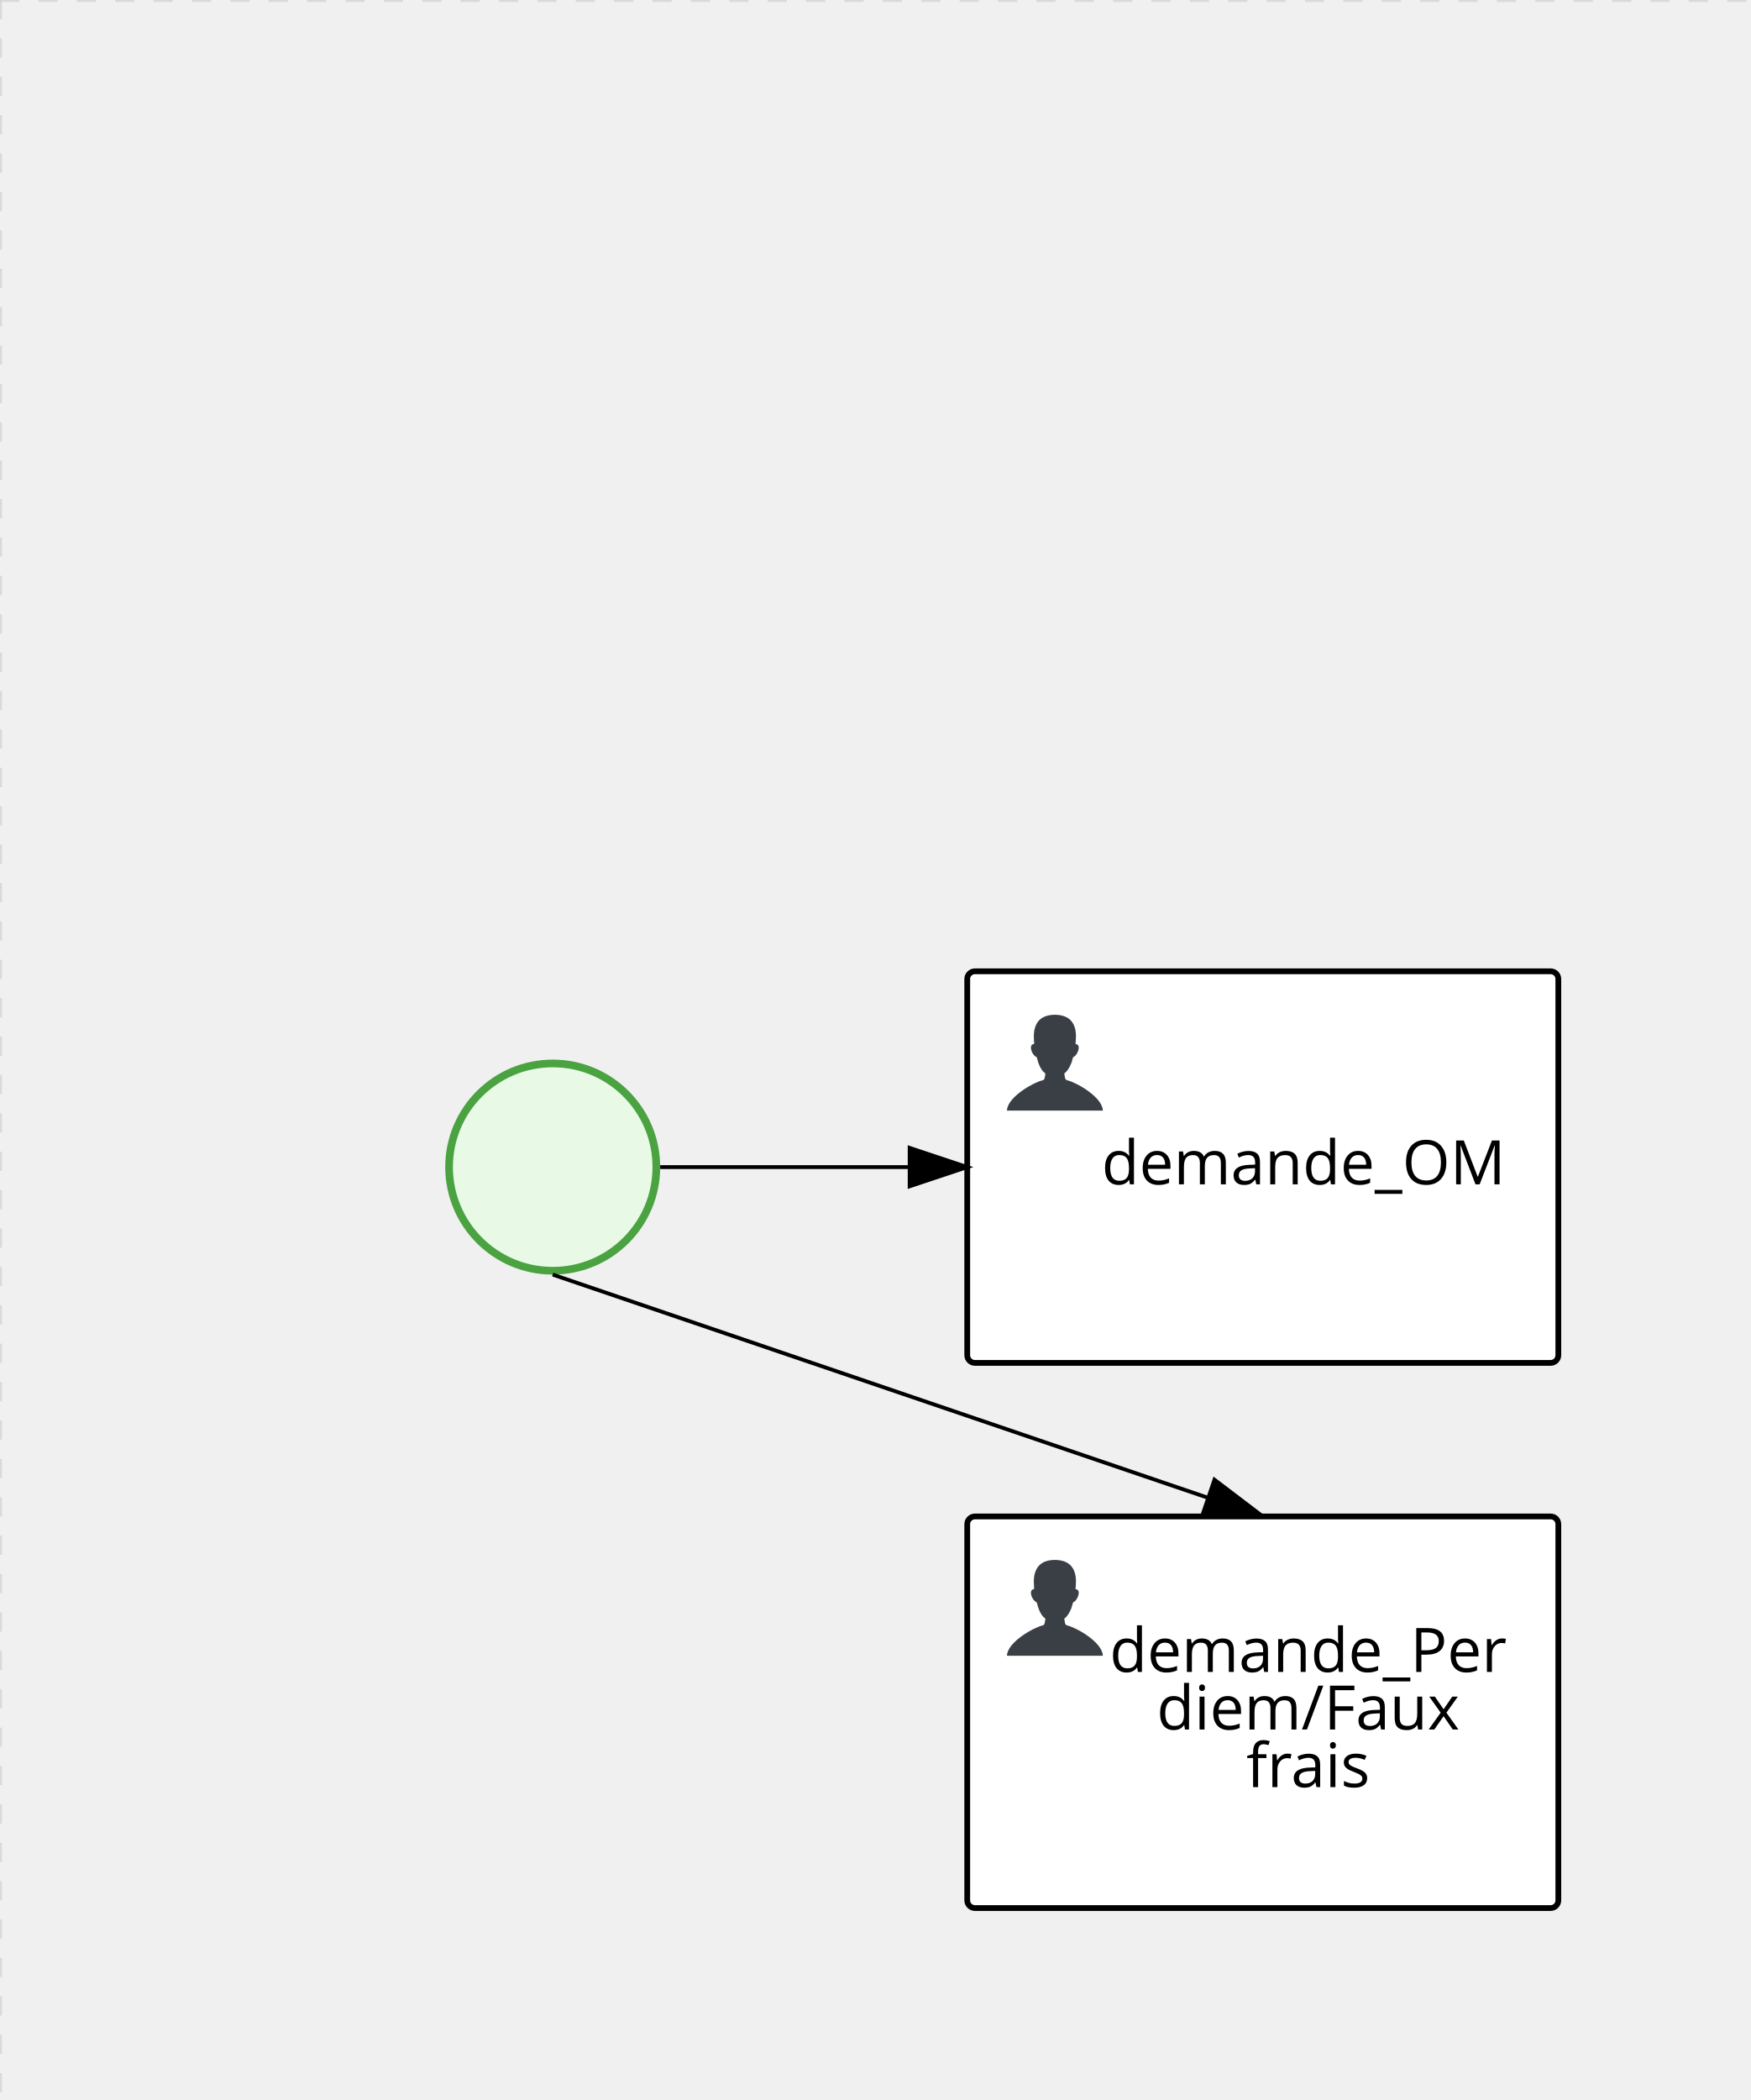
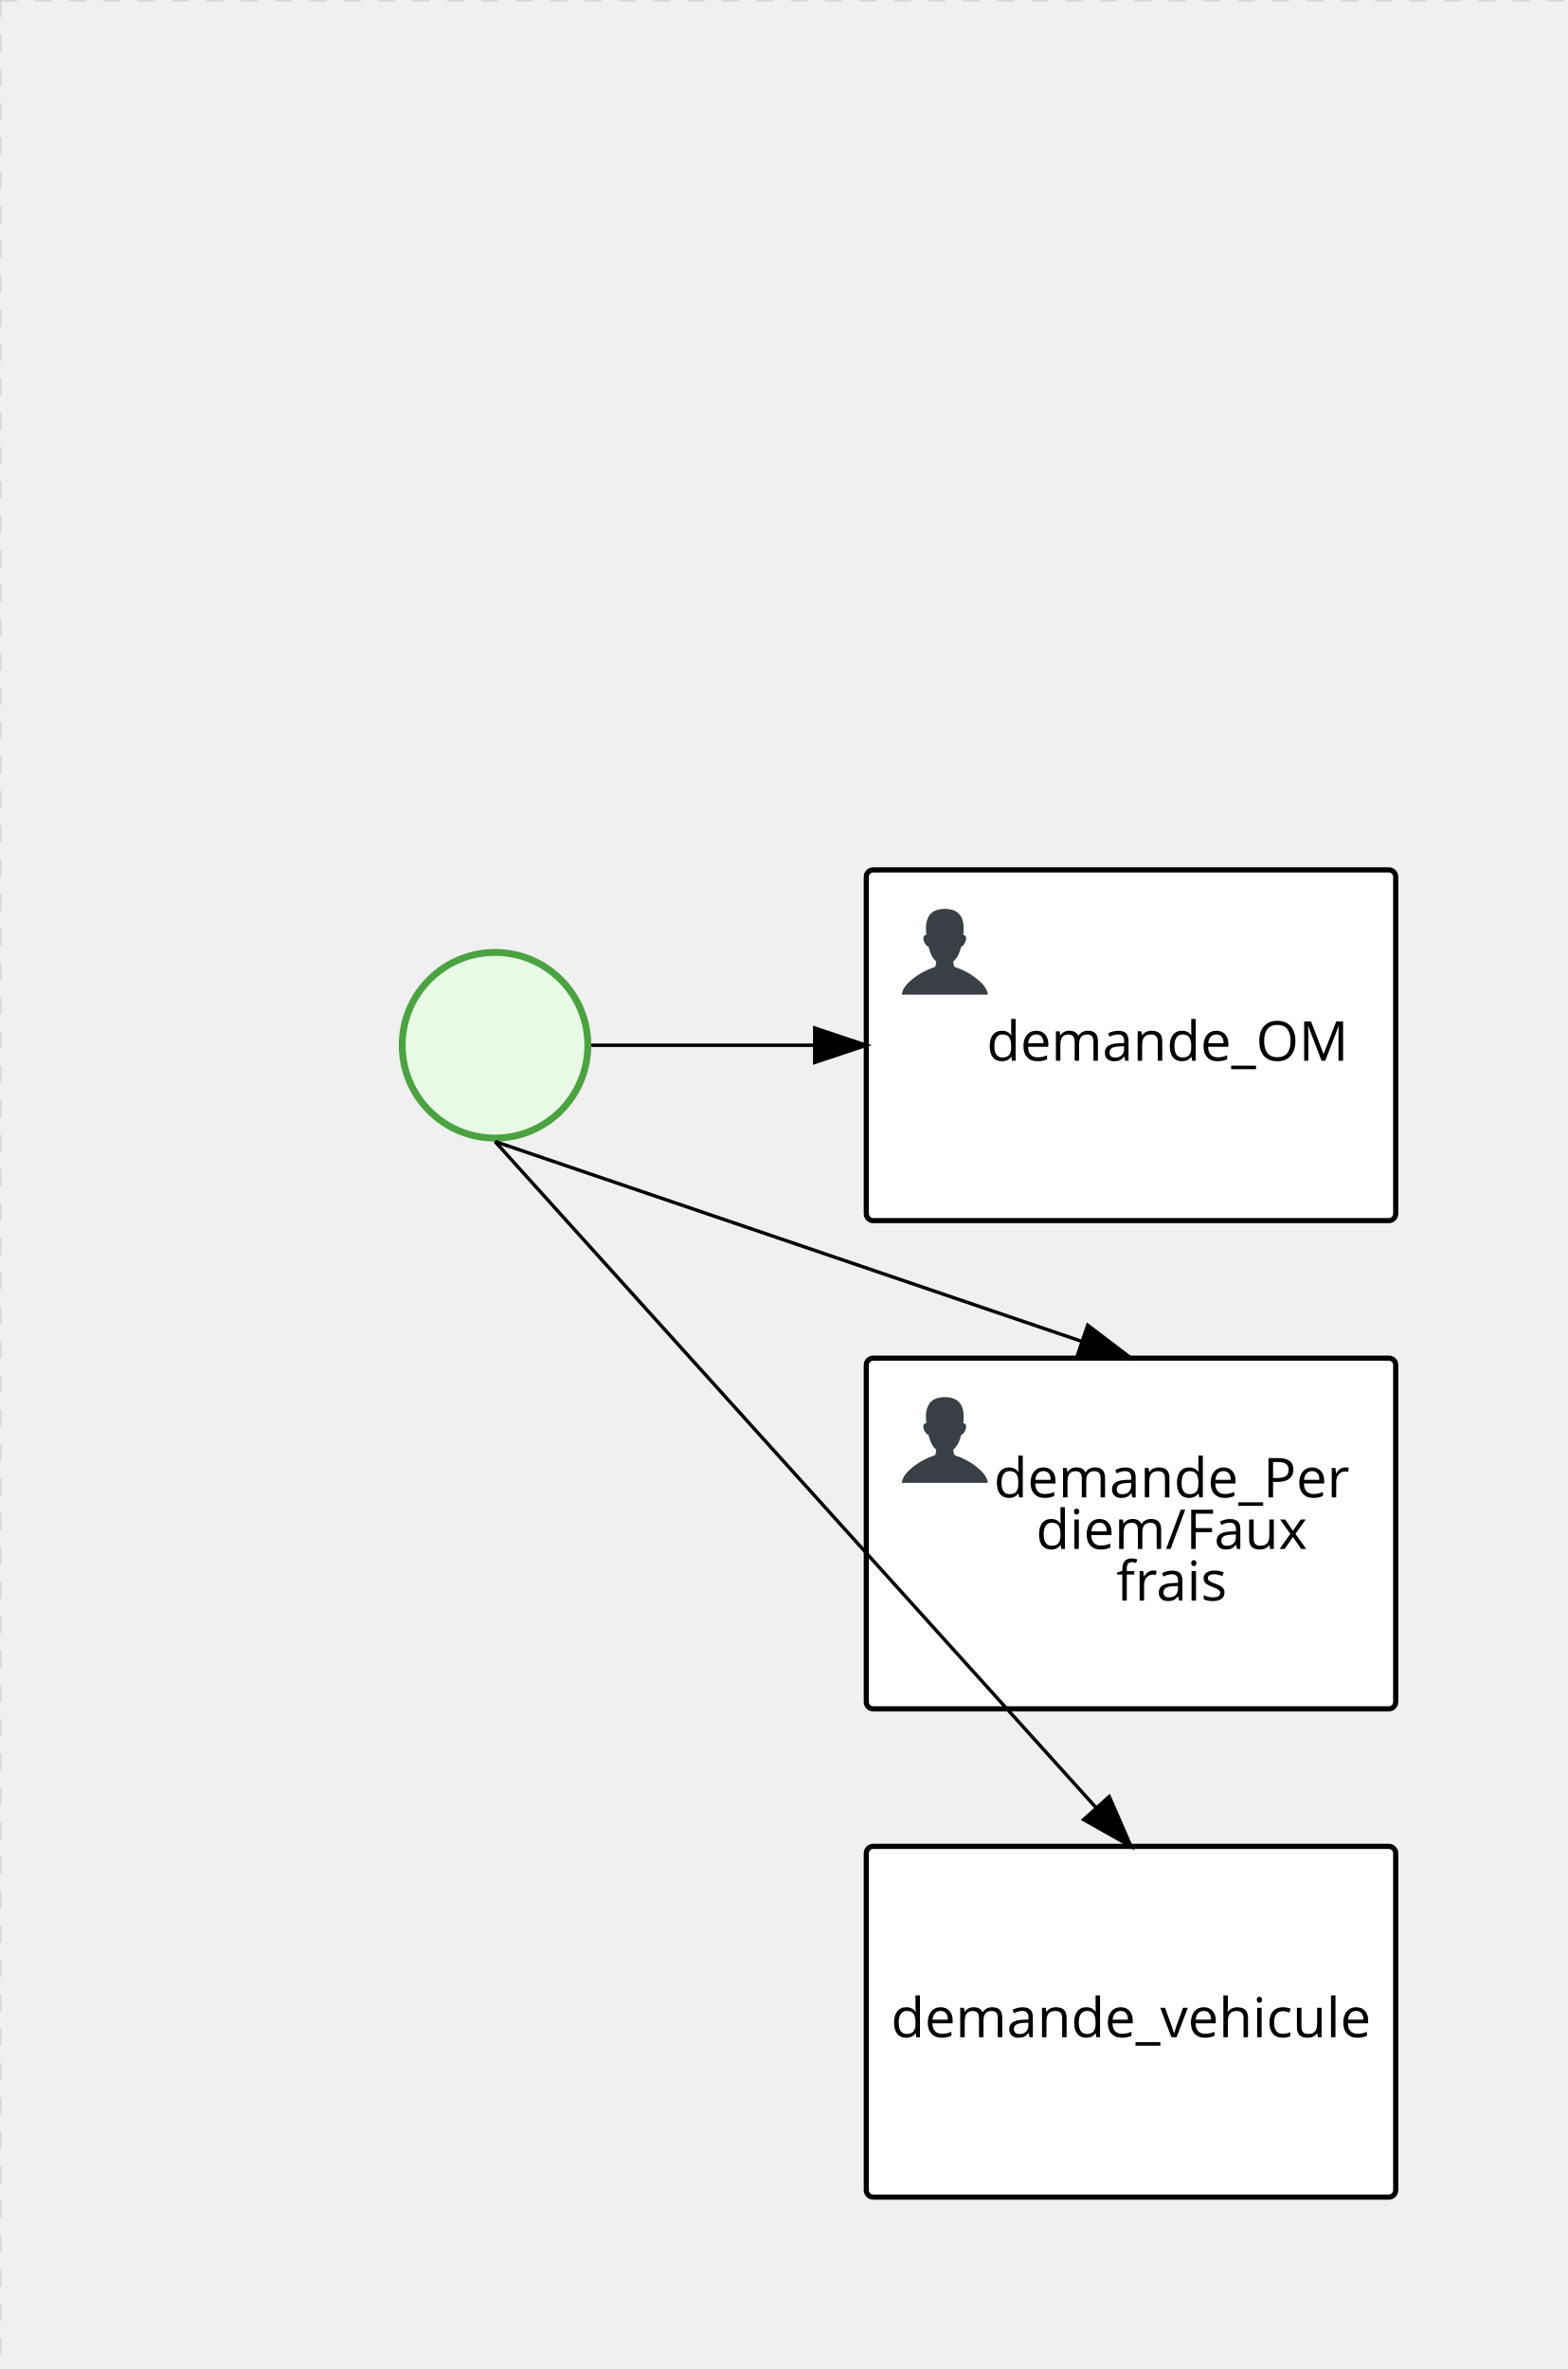
- <svg xmlns="http://www.w3.org/2000/svg" version="1.1" width="456" height="547" viewBox="0 0 456 547">
+ <svg xmlns="http://www.w3.org/2000/svg" version="1.1" width="456" height="689" viewBox="0 0 456 689">
  <defs />
  <g transform="matrix(1,0,0,1,0,0)">
    <g>
      <g>
        <g>
          <path fill="none" stroke="#d3d3d3" paint-order="fill stroke markers" d=" M 0 0 L 1200 0" stroke-miterlimit="10" stroke-opacity="0.8" stroke-dasharray="5" />
        </g>
        <g>
          <path fill="none" stroke="#d3d3d3" paint-order="fill stroke markers" d=" M 0 0 L 0 800" stroke-miterlimit="10" stroke-opacity="0.8" stroke-dasharray="5" />
        </g>
      </g>
      <g id="_D071982D-885E-4ADD-89DB-D9B73361F8A0" bpmn2nodeid="_D071982D-885E-4ADD-89DB-D9B73361F8A0" transform="matrix(1,0,0,1,116,276)">
        <g>
          <path fill="none" stroke="none" />
        </g>
        <g transform="matrix(0.125,0,0,0.125,0,0)">
          <g transform="matrix(1,0,0,1,0,0)">
            <path fill="#e8fae6" stroke="none" id="_D071982D-885E-4ADD-89DB-D9B73361F8A0?shapeType=BACKGROUND" paint-order="stroke fill markers" d=" M 0 0 M 444 224 C 444 263.9 434.2 300.8 414.4 334.5 C 394.7 368.2 368 394.9 334.4 414.5 C 300.8 434.1 263.9 444 224 444 C 184.1 444 147.2 434.2 113.5 414.4 C 79.8 394.7 53.1 368 33.5 334.4 C 13.9 300.8 4 263.9 4 224 C 4 184.1 13.8 147.2 33.6 113.5 C 53.4 79.8 80.1 53.1 113.6 33.5 C 147.1 13.9 184.1 4 224 4 C 263.9 4 300.8 13.8 334.5 33.6 C 368.2 53.4 394.9 80.1 414.5 113.6 C 434.1 147.1 444 184.1 444 224 Z" />
          </g>
          <g>
            <g transform="matrix(1,0,0,1,0,0)">
              <g transform="matrix(1,0,0,1,0,0)">
                <path fill="rgb(74,162,65)" stroke="none" id="_D071982D-885E-4ADD-89DB-D9B73361F8A0?shapeType=BORDER&amp;renderType=FILL" paint-order="stroke fill markers" d=" M 0 0 M 224 0 C 100.3 0 0 100.3 0 224 C 0 347.7 100.3 448 224 448 C 347.7 448 448 347.7 448 224 C 448 100.3 347.7 0 224 0 Z M 0 0 M 224 432 C 109.1 432 16 338.9 16 224 C 16 109.1 109.1 16 224 16 C 338.9 16 432 109.1 432 224 C 432 338.9 338.9 432 224 432 Z" />
              </g>
            </g>
          </g>
        </g>
        <g transform="matrix(1,0,0,1,28,61)" />
      </g>
      <g transform="matrix(1,0,0,1,116,276)" />
      <g id="_B42CE732-545D-4786-A22B-FB5FA6239440" bpmn2nodeid="_B42CE732-545D-4786-A22B-FB5FA6239440" transform="matrix(1,0,0,1,252,253)">
        <g>
          <path fill="none" stroke="none" />
        </g>
        <g transform="matrix(1,0,0,1,0,0)">
          <path fill="#ffffff" stroke="none" id="_B42CE732-545D-4786-A22B-FB5FA6239440?shapeType=BACKGROUND" paint-order="stroke fill markers" d=" M 2 0 L 152 0 L 152 0 A 2 2 0 0 1 154 2 L 154 100 L 154 100 A 2 2 0 0 1 152 102 L 2 102 L 2 102 A 2 2 0 0 1 0 100 L 0 2 L 0 2 A 2 2 0 0 1 2 0 Z" />
        </g>
        <g transform="matrix(1,0,0,1,0,0)">
          <path fill="none" stroke="rgb(0,0,0)" id="_B42CE732-545D-4786-A22B-FB5FA6239440?shapeType=BORDER&amp;renderType=STROKE" paint-order="fill stroke markers" d=" M 2 0 L 152 0 L 152 0 A 2 2 0 0 1 154 2 L 154 100 L 154 100 A 2 2 0 0 1 152 102 L 2 102 L 2 102 A 2 2 0 0 1 0 100 L 0 2 L 0 2 A 2 2 0 0 1 2 0 Z" stroke-miterlimit="10" stroke-width="1.5" stroke-dasharray="" />
        </g>
        <g>
          <g transform="matrix(0.06,0,0,0.06,9.4,9.4)">
            <g transform="matrix(1,0,0,1,0,0)">
              <path fill="#393f44" stroke="none" id="_B42CE732-545D-4786-A22B-FB5FA6239440_task__Rp8r__WReX" paint-order="stroke fill markers" d=" M 0 0 M 16 445.21 C 16 440.869 18.784 431.129 22.001 424.217 C 35.768 394.64 77.283 359.28 129 333.084 C 144.516 325.224 157.347 319.964 167.807 317.174 C 171.932 316.074 175.729 314.414 176.525 313.363 C 178.894 310.234 180.914 302.908 181.727 294.5 L 182.5 286.5 L 178.507 283.455 C 166.303 274.146 154.284 251.678 148.04 226.5 C 145.611 216.707 145.056 215.462 142.984 215.158 C 141.703 214.97 138.083 212.243 134.939 209.099 C 123.233 197.393 116.891 177.376 121.44 166.49 C 123.002 162.751 128.155 159.01 131.75 159.004 C 134.448 159 134.471 158.603 132.914 138.788 C 130.927 113.496 134.279 92.265 143.132 74.076 C 152.232 55.38 167.569 42.882 189.049 36.66 C 210.203 30.532 237.797 30.532 258.951 36.66 C 300.042 48.563 318.958 83.806 314.955 141 C 314.32 150.075 313.624 157.788 313.409 158.14 C 313.194 158.493 314.575 159.073 316.479 159.43 C 328.929 161.766 330.986 177.018 321.496 196.621 C 316.903 206.109 309.357 214.508 304.817 215.185 C 303.023 215.453 302.293 217.146 299.943 226.5 C 296.659 239.567 294.474 245.305 287.948 257.995 C 282.491 268.606 273.035 281.109 268.108 284.229 L 264.871 286.278 L 265.518 292.889 C 266.345 301.33 268.639 309.871 270.877 312.837 C 272.067 314.415 275.002 315.79 280.063 317.139 C 291.069 320.075 303.617 325.274 321 334.102 C 369.815 358.891 410.848 393.758 425.032 422.5 C 429.07 430.682 432 440.232 432 445.21 L 432 448 L 224 448 L 16 448 L 16 445.21 Z" />
            </g>
          </g>
        </g>
        <g transform="matrix(1,0,0,1,4.04,13.68)">
          <g transform="matrix(0.04,0,0,0.04,63.36,69.12)">
            <g transform="matrix(1,0,0,1,0,0)">
              <path fill="none" stroke="none" />
            </g>
            <g transform="matrix(1,0,0,1,0,0)">
              <path fill="none" stroke="none" />
            </g>
          </g>
        </g>
        <g transform="matrix(1,0,0,1,35,43.5)">
          <text fill="#000000" stroke="none" font-family="Open Sans" font-size="12pt" font-style="normal" font-weight="normal" text-decoration="normal" x="52.621" y="12" text-anchor="middle" dominant-baseline="alphabetic">demande_OM</text>
        </g>
      </g>
      <g id="_03BDB84A-E43A-4572-AFFE-8228CEED9456" bpmn2nodeid="_03BDB84A-E43A-4572-AFFE-8228CEED9456">
        <g>
          <path fill="none" stroke="#000000" paint-order="fill stroke markers" d=" M 172 304 L 237 304" stroke-miterlimit="10" stroke-dasharray="" />
        </g>
        <g transform="matrix(1,0,0,1,172,304)" />
        <g transform="matrix(6.123233995736766e-17,1,-1,6.123233995736766e-17,252,299)">
          <path fill="#000000" stroke="#000000" paint-order="fill stroke markers" d=" M 10 15 L 0 15 L 5 0 Z" stroke-miterlimit="10" stroke-dasharray="" />
        </g>
        <g transform="matrix(1,0,0,1,172,294)" />
      </g>
      <g transform="matrix(1,0,0,1,252,253)" />
      <g id="_7AEB81E5-EE8C-4C12-9794-CB823AD41CD0" bpmn2nodeid="_7AEB81E5-EE8C-4C12-9794-CB823AD41CD0" transform="matrix(1,0,0,1,252,395)">
        <g>
          <path fill="none" stroke="none" />
        </g>
        <g transform="matrix(1,0,0,1,0,0)">
          <path fill="#ffffff" stroke="none" id="_7AEB81E5-EE8C-4C12-9794-CB823AD41CD0?shapeType=BACKGROUND" paint-order="stroke fill markers" d=" M 2 0 L 152 0 L 152 0 A 2 2 0 0 1 154 2 L 154 100 L 154 100 A 2 2 0 0 1 152 102 L 2 102 L 2 102 A 2 2 0 0 1 0 100 L 0 2 L 0 2 A 2 2 0 0 1 2 0 Z" />
        </g>
        <g transform="matrix(1,0,0,1,0,0)">
          <path fill="none" stroke="rgb(0,0,0)" id="_7AEB81E5-EE8C-4C12-9794-CB823AD41CD0?shapeType=BORDER&amp;renderType=STROKE" paint-order="fill stroke markers" d=" M 2 0 L 152 0 L 152 0 A 2 2 0 0 1 154 2 L 154 100 L 154 100 A 2 2 0 0 1 152 102 L 2 102 L 2 102 A 2 2 0 0 1 0 100 L 0 2 L 0 2 A 2 2 0 0 1 2 0 Z" stroke-miterlimit="10" stroke-width="1.5" stroke-dasharray="" />
        </g>
        <g>
          <g transform="matrix(0.06,0,0,0.06,9.4,9.4)">
            <g transform="matrix(1,0,0,1,0,0)">
              <path fill="#393f44" stroke="none" id="_7AEB81E5-EE8C-4C12-9794-CB823AD41CD0_task__Rp8r__WReX" paint-order="stroke fill markers" d=" M 0 0 M 16 445.21 C 16 440.869 18.784 431.129 22.001 424.217 C 35.768 394.64 77.283 359.28 129 333.084 C 144.516 325.224 157.347 319.964 167.807 317.174 C 171.932 316.074 175.729 314.414 176.525 313.363 C 178.894 310.234 180.914 302.908 181.727 294.5 L 182.5 286.5 L 178.507 283.455 C 166.303 274.146 154.284 251.678 148.04 226.5 C 145.611 216.707 145.056 215.462 142.984 215.158 C 141.703 214.97 138.083 212.243 134.939 209.099 C 123.233 197.393 116.891 177.376 121.44 166.49 C 123.002 162.751 128.155 159.01 131.75 159.004 C 134.448 159 134.471 158.603 132.914 138.788 C 130.927 113.496 134.279 92.265 143.132 74.076 C 152.232 55.38 167.569 42.882 189.049 36.66 C 210.203 30.532 237.797 30.532 258.951 36.66 C 300.042 48.563 318.958 83.806 314.955 141 C 314.32 150.075 313.624 157.788 313.409 158.14 C 313.194 158.493 314.575 159.073 316.479 159.43 C 328.929 161.766 330.986 177.018 321.496 196.621 C 316.903 206.109 309.357 214.508 304.817 215.185 C 303.023 215.453 302.293 217.146 299.943 226.5 C 296.659 239.567 294.474 245.305 287.948 257.995 C 282.491 268.606 273.035 281.109 268.108 284.229 L 264.871 286.278 L 265.518 292.889 C 266.345 301.33 268.639 309.871 270.877 312.837 C 272.067 314.415 275.002 315.79 280.063 317.139 C 291.069 320.075 303.617 325.274 321 334.102 C 369.815 358.891 410.848 393.758 425.032 422.5 C 429.07 430.682 432 440.232 432 445.21 L 432 448 L 224 448 L 16 448 L 16 445.21 Z" />
            </g>
          </g>
        </g>
        <g transform="matrix(1,0,0,1,4.04,13.68)">
          <g transform="matrix(0.04,0,0,0.04,63.36,69.12)">
            <g transform="matrix(1,0,0,1,0,0)">
              <path fill="none" stroke="none" />
            </g>
            <g transform="matrix(1,0,0,1,0,0)">
              <path fill="none" stroke="none" />
            </g>
          </g>
        </g>
        <g transform="matrix(1,0,0,1,35,28.5)">
          <text fill="#000000" stroke="none" font-family="Open Sans" font-size="12pt" font-style="normal" font-weight="normal" text-decoration="normal" x="53.816" y="12" text-anchor="middle" dominant-baseline="alphabetic">demande_Per </text>
          <text fill="#000000" stroke="none" font-family="Open Sans" font-size="12pt" font-style="normal" font-weight="normal" text-decoration="normal" x="53.816" y="27" text-anchor="middle" dominant-baseline="alphabetic">   diem/Faux    </text>
          <text fill="#000000" stroke="none" font-family="Open Sans" font-size="12pt" font-style="normal" font-weight="normal" text-decoration="normal" x="53.816" y="42" text-anchor="middle" dominant-baseline="alphabetic">         frais         </text>
        </g>
      </g>
      <g id="_A76030B1-9726-41A2-82B1-1D852ECB6171" bpmn2nodeid="_A76030B1-9726-41A2-82B1-1D852ECB6171">
        <g>
          <path fill="none" stroke="#000000" paint-order="fill stroke markers" d=" M 144 332 L 314.801 390.165" stroke-miterlimit="10" stroke-dasharray="" />
        </g>
        <g transform="matrix(1,0,0,1,144,332)" />
        <g transform="matrix(-0.3223614,0.9466167,-0.9466167,-0.3223614,330.6118,390.2669)">
          <path fill="#000000" stroke="#000000" paint-order="fill stroke markers" d=" M 10 15 L 0 15 L 5 0 Z" stroke-miterlimit="10" stroke-dasharray="" />
        </g>
        <g transform="matrix(1,0,0,1,147.2236,354.0338)" />
      </g>
      <g transform="matrix(1,0,0,1,252,395)" />
+       <g id="_2806B569-6A98-4A23-A445-045B7D6A908F" bpmn2nodeid="_2806B569-6A98-4A23-A445-045B7D6A908F" transform="matrix(1,0,0,1,252,537)">
+         <g>
+           <path fill="none" stroke="none" />
+         </g>
+         <g transform="matrix(1,0,0,1,0,0)">
+           <path fill="#ffffff" stroke="none" id="_2806B569-6A98-4A23-A445-045B7D6A908F?shapeType=BACKGROUND" paint-order="stroke fill markers" d=" M 2 0 L 152 0 L 152 0 A 2 2 0 0 1 154 2 L 154 100 L 154 100 A 2 2 0 0 1 152 102 L 2 102 L 2 102 A 2 2 0 0 1 0 100 L 0 2 L 0 2 A 2 2 0 0 1 2 0 Z" />
+         </g>
+         <g transform="matrix(1,0,0,1,0,0)">
+           <path fill="none" stroke="rgb(0,0,0)" id="_2806B569-6A98-4A23-A445-045B7D6A908F?shapeType=BORDER&amp;renderType=STROKE" paint-order="fill stroke markers" d=" M 2 0 L 152 0 L 152 0 A 2 2 0 0 1 154 2 L 154 100 L 154 100 A 2 2 0 0 1 152 102 L 2 102 L 2 102 A 2 2 0 0 1 0 100 L 0 2 L 0 2 A 2 2 0 0 1 2 0 Z" stroke-miterlimit="10" stroke-width="1.5" stroke-dasharray="" />
+         </g>
+         <g transform="matrix(1,0,0,1,7.171875,43.5)">
+           <text fill="#000000" stroke="none" font-family="Open Sans" font-size="12pt" font-style="normal" font-weight="normal" text-decoration="normal" x="69.828" y="12" text-anchor="middle" dominant-baseline="alphabetic">demande_vehicule</text>
+         </g>
+       </g>
+       <g id="_329B1C47-AEEA-4F49-AF84-A0C34D491FBA" bpmn2nodeid="_329B1C47-AEEA-4F49-AF84-A0C34D491FBA">
+         <g>
+           <path fill="none" stroke="#000000" paint-order="fill stroke markers" d=" M 144 332 L 318.951 525.864" stroke-miterlimit="10" stroke-dasharray="" />
+         </g>
+         <g transform="matrix(1,0,0,1,144,332)" />
+         <g transform="matrix(-0.7423931,0.6699645,-0.6699645,-0.7423931,332.712,533.6502)">
+           <path fill="#000000" stroke="#000000" paint-order="fill stroke markers" d=" M 10 15 L 0 15 L 5 0 Z" stroke-miterlimit="10" stroke-dasharray="" />
+         </g>
+         <g transform="matrix(1,0,0,1,176.9275,427.8004)" />
+       </g>
+       <g transform="matrix(1,0,0,1,252,537)" />
    </g>
  </g>
</svg>
